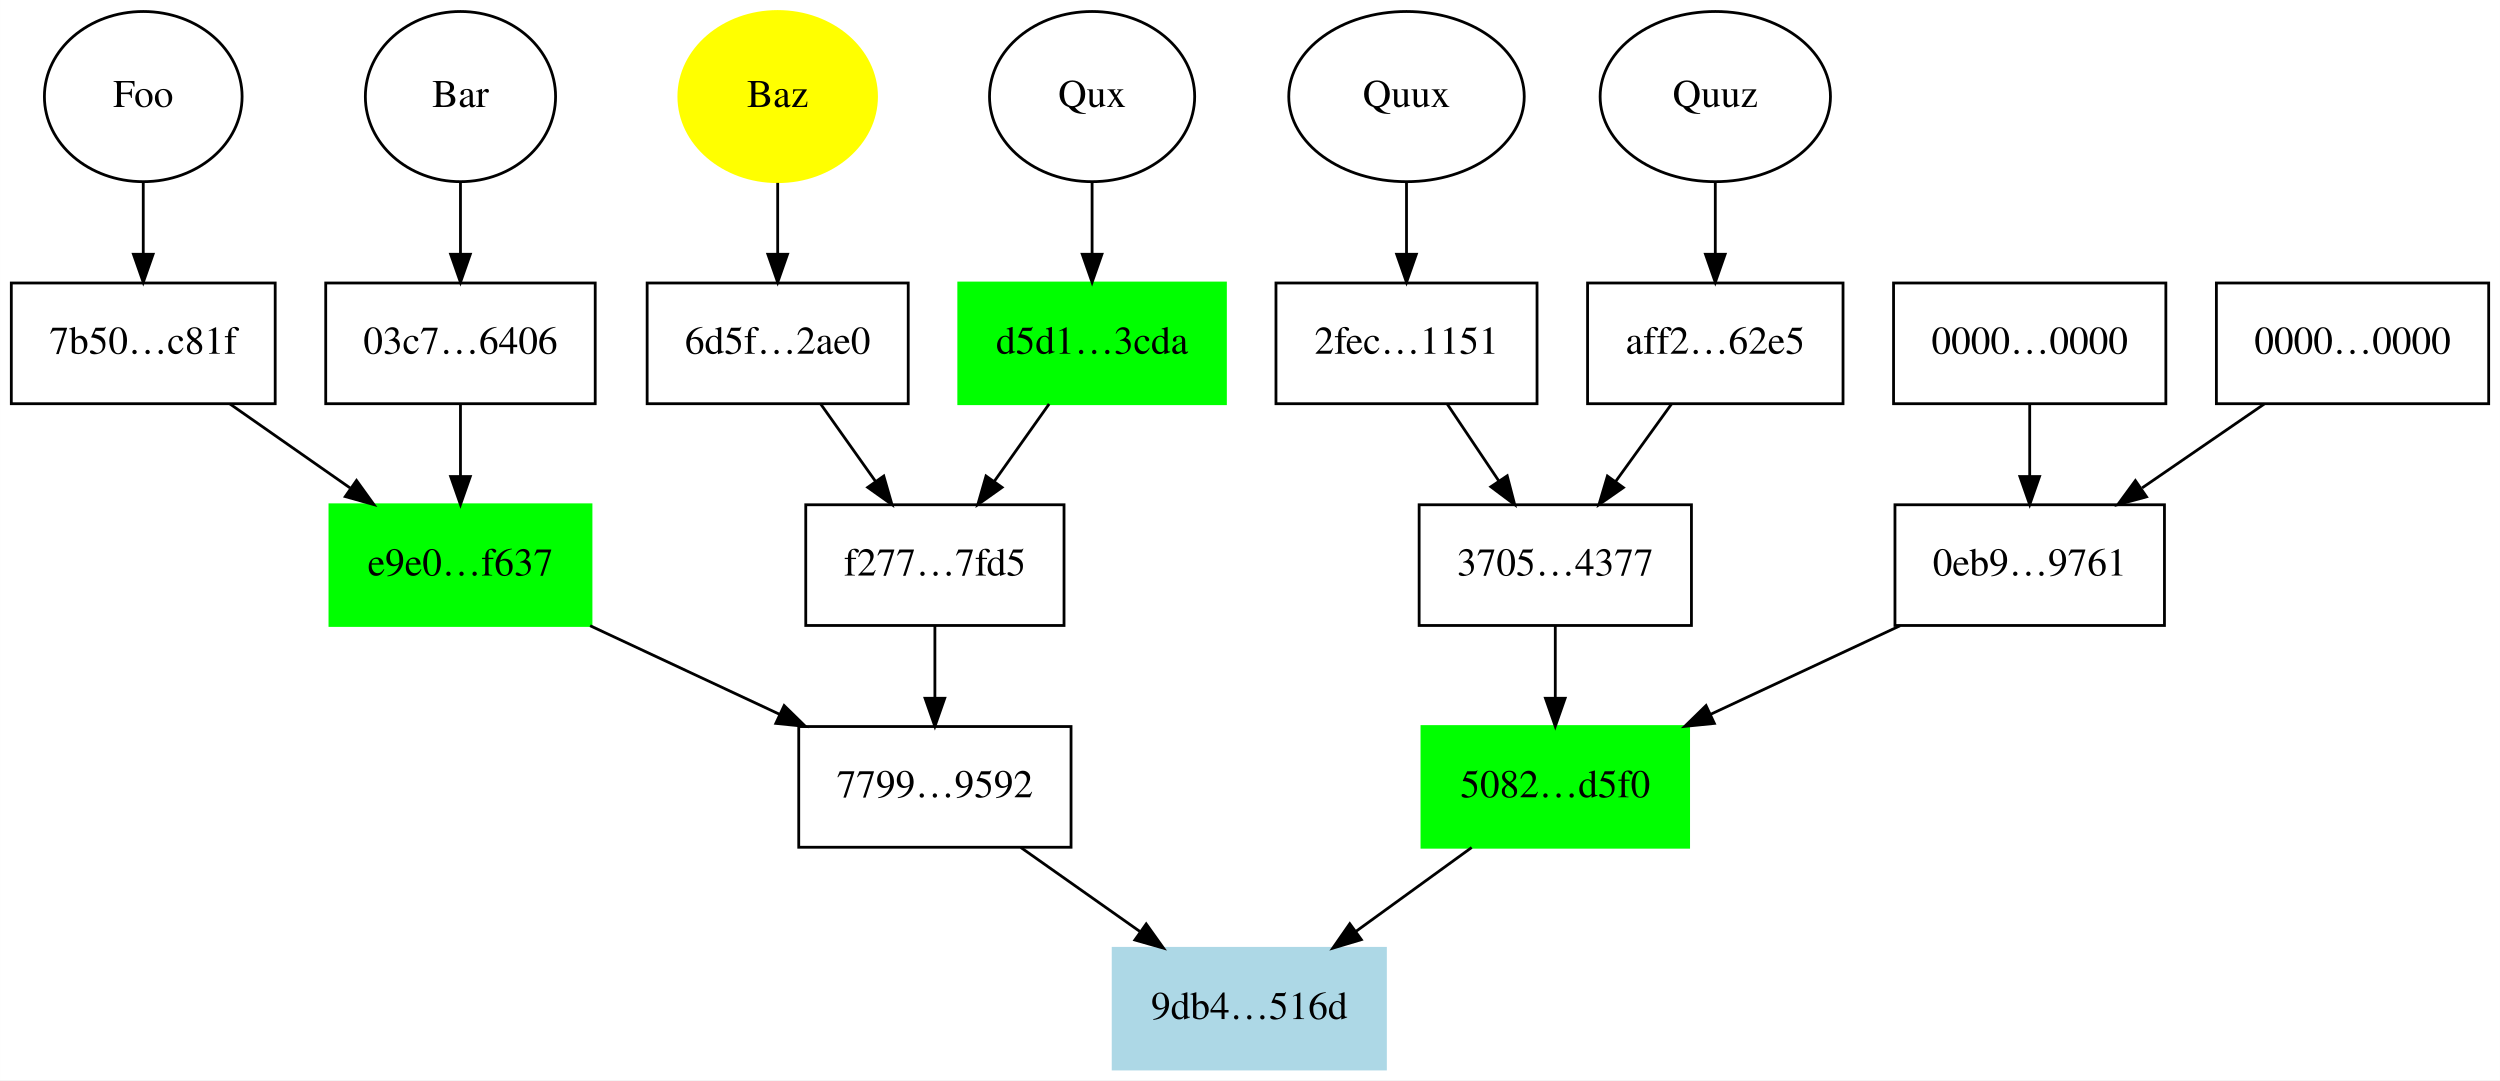
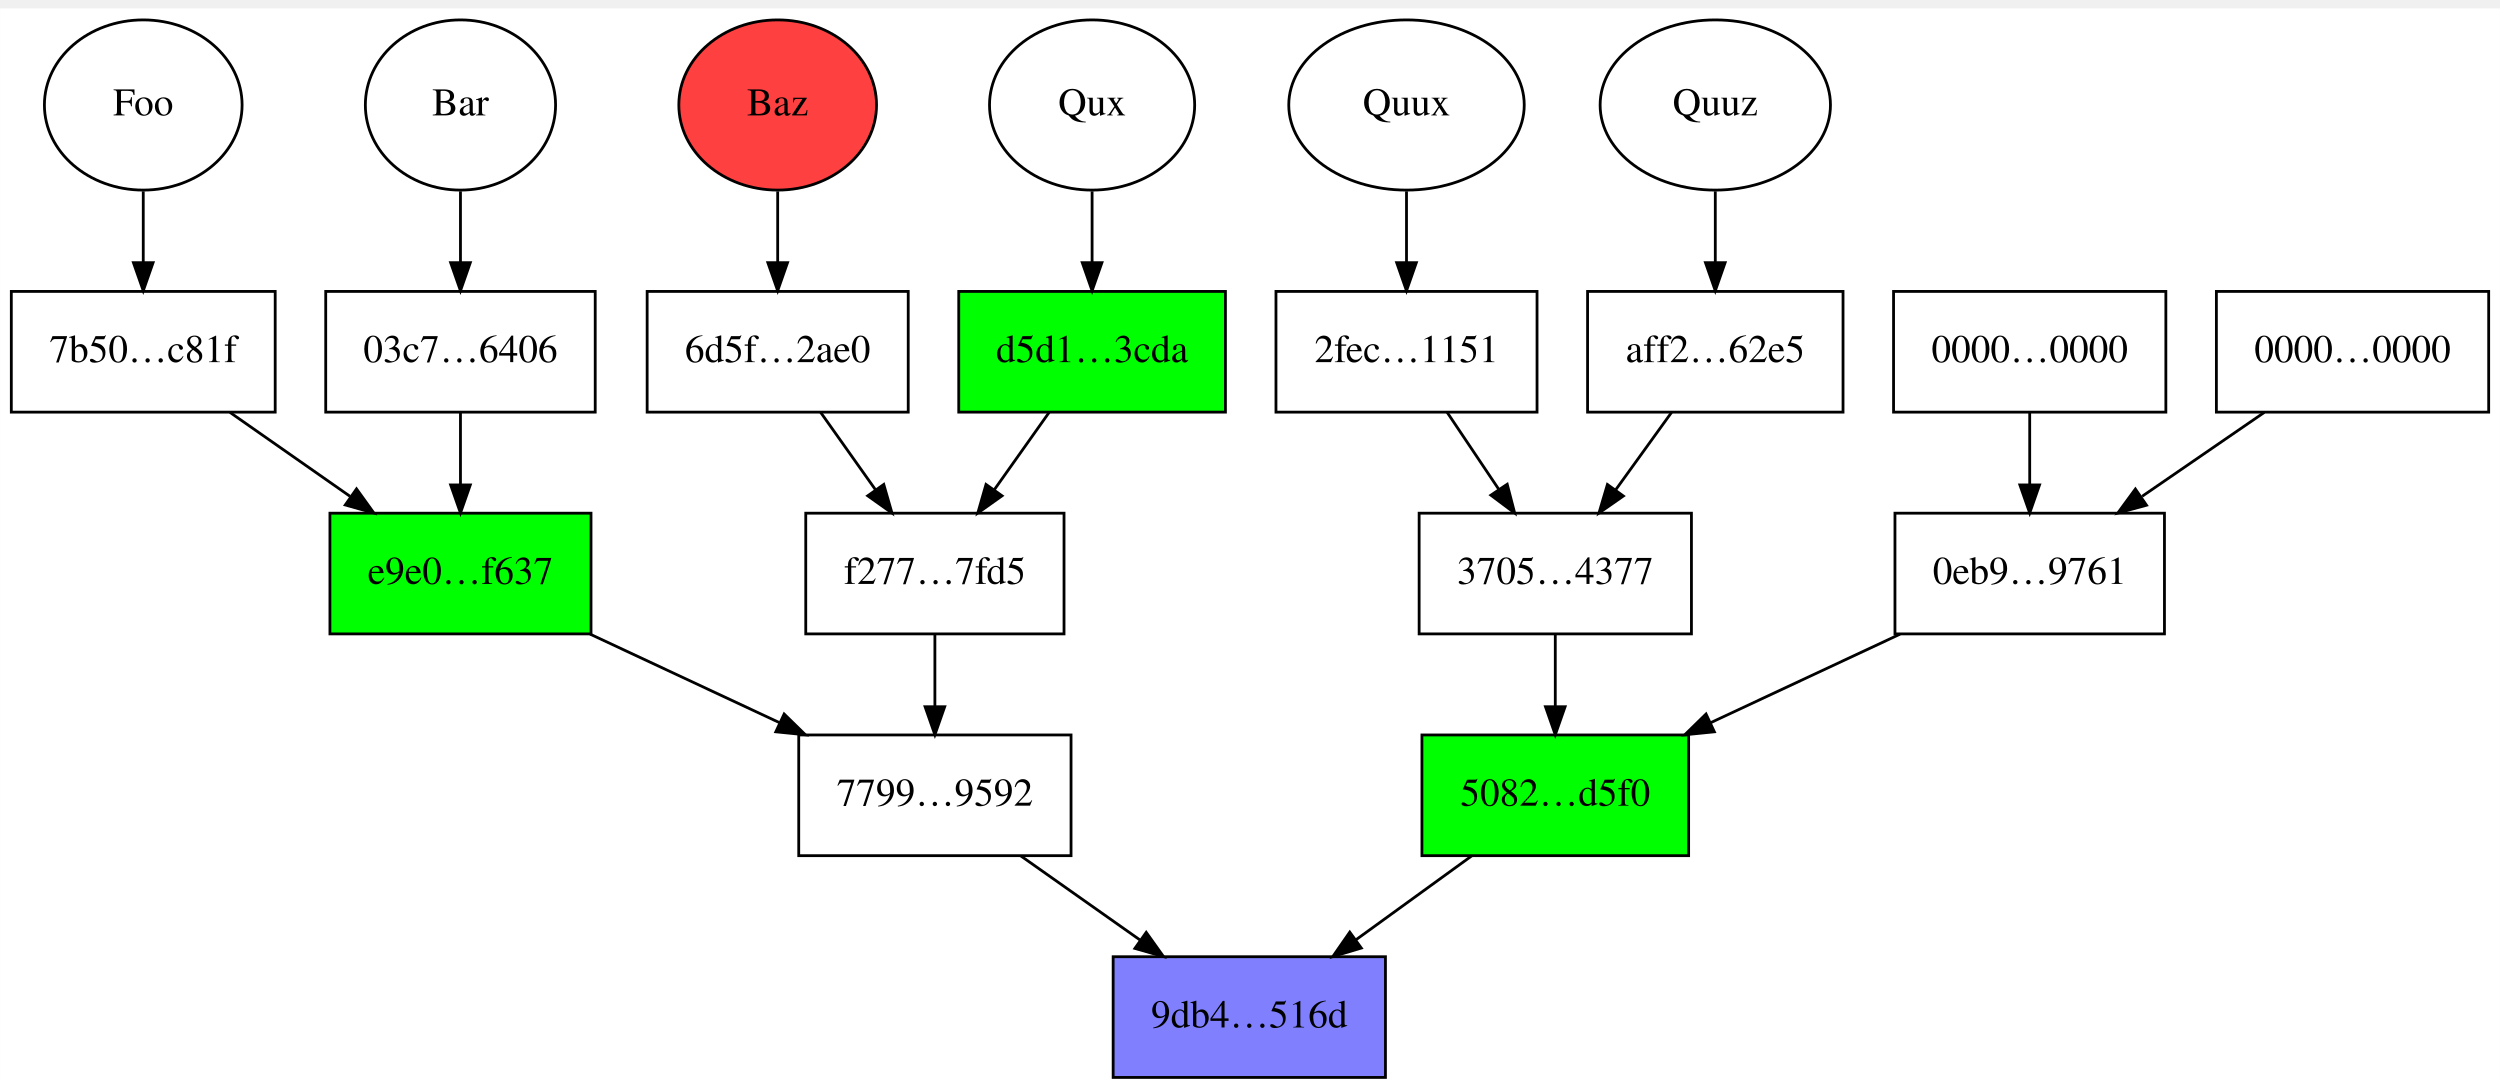
- <svg xmlns="http://www.w3.org/2000/svg" width="891pt" height="385pt" viewBox="0.00 0.00 890.50 384.81">
-   <g id="graph0" class="graph" transform="scale(1 1) rotate(0) translate(4 380.8112)">
-     <polygon fill="#ffffff" stroke="transparent" points="-4,4 -4,-380.811 886.5,-380.811 886.5,4 -4,4" />
+ <svg xmlns="http://www.w3.org/2000/svg" width="891pt" height="385pt" viewBox="0.00 0.00 890.50 384.81" version="1.1" id="svg315">
+   <defs id="defs319" />
+   <g id="graph0" class="graph" transform="translate(4,383.8097)">
+     <polygon stroke="transparent" points="886.5,-380.811 886.5,4 -4,4 -4,-380.811 " id="polygon4" style="fill:#ffffff" />
    <g id="node1" class="node">
-       <ellipse fill="none" stroke="#000000" cx="47" cy="-346.406" rx="35.211" ry="30.311" />
-       <text text-anchor="middle" x="47" y="-342.706" font-family="Times,serif" font-size="14.00" fill="#000000">Foo</text>
+       <ellipse cx="47" cy="-346.406" rx="35.211" ry="30.312" id="ellipse8" style="fill:none;stroke:#000000" />
+       <text x="47" y="-342.706" font-size="14.00" id="text10" style="font-size:14px;font-family:Times, serif;text-anchor:middle;fill:#000000">Foo</text>
    </g>
    <g id="node2" class="node">
-       <polygon fill="none" stroke="#000000" points="94,-280 0,-280 0,-237 94,-237 94,-280" />
-       <text text-anchor="middle" x="47" y="-254.8" font-family="Times,serif" font-size="14.00" fill="#000000">7b50…c81f</text>
+       <polygon points="0,-237 94,-237 94,-280 0,-280 " id="polygon15" style="fill:none;stroke:#000000" />
+       <text x="47" y="-254.8" font-size="14.00" id="text17" style="font-size:14px;font-family:Times, serif;text-anchor:middle;fill:#000000">7b50…c81f</text>
    </g>
    <g id="edge1" class="edge">
-       <path fill="none" stroke="#000000" d="M47,-315.661C47,-307.445 47,-298.55 47,-290.28" />
-       <polygon fill="#000000" stroke="#000000" points="50.5,-290.236 47,-280.236 43.5,-290.237 50.5,-290.236" />
+       <path d="m 47,-315.661 c 0,8.216 0,17.11 0,25.38" id="path22" style="fill:none;stroke:#000000" />
+       <polygon points="43.5,-290.237 50.5,-290.236 47,-280.236 " id="polygon24" style="fill:#000000;stroke:#000000" />
    </g>
    <g id="node3" class="node">
-       <polygon fill="#00ff00" stroke="#00ff00" points="206.5,-201 113.5,-201 113.5,-158 206.5,-158 206.5,-201" />
-       <text text-anchor="middle" x="160" y="-175.8" font-family="Times,serif" font-size="14.00" fill="#000000">e9e0…f637</text>
+       <polygon points="206.5,-158 206.5,-201 113.5,-201 113.5,-158 " id="polygon29" style="fill:#00ff00;stroke:#000000" />
+       <text x="160" y="-175.8" font-size="14.00" id="text31" style="font-size:14px;font-family:Times, serif;text-anchor:middle;fill:#000000">e9e0…f637</text>
    </g>
    <g id="edge2" class="edge">
-       <path fill="none" stroke="#000000" d="M77.878,-236.913C91.082,-227.682 106.654,-216.795 120.669,-206.996" />
-       <polygon fill="#000000" stroke="#000000" points="122.969,-209.659 129.16,-201.061 118.958,-203.922 122.969,-209.659" />
+       <path d="m 77.878,-236.913 c 13.204,9.231 28.777,20.118 42.792,29.916" id="path36" style="fill:none;stroke:#000000" />
+       <polygon points="118.958,-203.922 122.969,-209.659 129.16,-201.061 " id="polygon38" style="fill:#000000;stroke:#000000" />
    </g>
    <g id="node5" class="node">
-       <polygon fill="none" stroke="#000000" points="208,-280 112,-280 112,-237 208,-237 208,-280" />
-       <text text-anchor="middle" x="160" y="-254.8" font-family="Times,serif" font-size="14.00" fill="#000000">03c7…6406</text>
+       <polygon points="112,-237 208,-237 208,-280 112,-280 " id="polygon43" style="fill:none;stroke:#000000" />
+       <text x="160" y="-254.8" font-size="14.00" id="text45" style="font-size:14px;font-family:Times, serif;text-anchor:middle;fill:#000000">03c7…6406</text>
    </g>
    <g id="edge4" class="edge">
- </g>
+       </g>
    <g id="node20" class="node">
-       <polygon fill="none" stroke="#000000" points="377.5,-122 280.5,-122 280.5,-79 377.5,-79 377.5,-122" />
-       <text text-anchor="middle" x="329" y="-96.8" font-family="Times,serif" font-size="14.00" fill="#000000">7799…9592</text>
+       <polygon points="280.5,-79 377.5,-79 377.5,-122 280.5,-122 " id="polygon53" style="fill:none;stroke:#000000" />
+       <text x="329" y="-96.8" font-size="14.00" id="text55" style="font-size:14px;font-family:Times, serif;text-anchor:middle;fill:#000000">7799…9592</text>
    </g>
    <g id="edge25" class="edge">
-       <path fill="none" stroke="#000000" d="M206.18,-157.913C227.045,-148.159 251.866,-136.557 273.714,-126.344" />
-       <polygon fill="#000000" stroke="#000000" points="275.299,-129.466 282.876,-122.061 272.335,-123.125 275.299,-129.466" />
+       <path d="m 206.18,-157.913 c 20.865,9.754 45.686,21.356 67.534,31.569" id="path60" style="fill:none;stroke:#000000" />
+       <polygon points="272.335,-123.125 275.299,-129.466 282.876,-122.061 " id="polygon62" style="fill:#000000;stroke:#000000" />
    </g>
    <g id="node4" class="node">
-       <ellipse fill="none" stroke="#000000" cx="160" cy="-346.406" rx="33.882" ry="30.311" />
-       <text text-anchor="middle" x="160" y="-342.706" font-family="Times,serif" font-size="14.00" fill="#000000">Bar</text>
+       <ellipse cx="160" cy="-346.406" rx="33.882" ry="30.312" id="ellipse67" style="fill:none;stroke:#000000" />
+       <text x="160" y="-342.706" font-size="14.00" id="text69" style="font-size:14px;font-family:Times, serif;text-anchor:middle;fill:#000000">Bar</text>
    </g>
    <g id="edge3" class="edge">
-       <path fill="none" stroke="#000000" d="M160,-315.661C160,-307.445 160,-298.55 160,-290.28" />
-       <polygon fill="#000000" stroke="#000000" points="163.5,-290.236 160,-280.236 156.5,-290.237 163.5,-290.236" />
+       <path d="m 160,-315.661 c 0,8.216 0,17.11 0,25.38" id="path74" style="fill:none;stroke:#000000" />
+       <polygon points="156.5,-290.237 163.5,-290.236 160,-280.236 " id="polygon76" style="fill:#000000;stroke:#000000" />
    </g>
    <g id="edge5" class="edge">
-       <path fill="none" stroke="#000000" d="M160,-236.913C160,-228.988 160,-219.843 160,-211.214" />
-       <polygon fill="#000000" stroke="#000000" points="163.5,-211.061 160,-201.061 156.5,-211.061 163.5,-211.061" />
+       <path d="m 160,-236.913 c 0,7.925 0,17.07 0,25.699" id="path81" style="fill:none;stroke:#000000" />
+       <polygon points="156.5,-211.061 163.5,-211.061 160,-201.061 " id="polygon83" style="fill:#000000;stroke:#000000" />
    </g>
    <g id="node7" class="node">
-       <polygon fill="none" stroke="#000000" points="319.5,-280 226.5,-280 226.5,-237 319.5,-237 319.5,-280" />
-       <text text-anchor="middle" x="273" y="-254.8" font-family="Times,serif" font-size="14.00" fill="#000000">6d5f…2ae0</text>
+       <polygon points="226.5,-237 319.5,-237 319.5,-280 226.5,-280 " id="polygon88" style="fill:none;stroke:#000000" />
+       <text x="273" y="-254.8" font-size="14.00" id="text90" style="font-size:14px;font-family:Times, serif;text-anchor:middle;fill:#000000">6d5f…2ae0</text>
    </g>
    <g id="edge7" class="edge">
- </g>
+       </g>
    <g id="node6" class="node">
-       <ellipse fill="#ffff00" stroke="#ffff00" cx="273" cy="-346.406" rx="35.211" ry="30.311" />
-       <text text-anchor="middle" x="273" y="-342.706" font-family="Times,serif" font-size="14.00" fill="#000000">Baz</text>
+       <ellipse cx="273" cy="-346.406" rx="35.211" ry="30.312" id="ellipse98" style="fill:#ff4040;stroke:#000000" />
+       <text x="273" y="-342.706" font-size="14.00" id="text100" style="font-size:14px;font-family:Times, serif;text-anchor:middle;fill:#000000">Baz</text>
    </g>
    <g id="edge6" class="edge">
-       <path fill="none" stroke="#000000" d="M273,-315.661C273,-307.445 273,-298.55 273,-290.28" />
-       <polygon fill="#000000" stroke="#000000" points="276.5,-290.236 273,-280.236 269.5,-290.237 276.5,-290.236" />
+       <path d="m 273,-315.661 c 0,8.216 0,17.11 0,25.38" id="path105" style="fill:none;stroke:#000000" />
+       <polygon points="269.5,-290.237 276.5,-290.236 273,-280.236 " id="polygon107" style="fill:#000000;stroke:#000000" />
    </g>
    <g id="node8" class="node">
-       <polygon fill="none" stroke="#000000" points="375,-201 283,-201 283,-158 375,-158 375,-201" />
-       <text text-anchor="middle" x="329" y="-175.8" font-family="Times,serif" font-size="14.00" fill="#000000">f277…7fd5</text>
+       <polygon points="283,-158 375,-158 375,-201 283,-201 " id="polygon112" style="fill:none;stroke:#000000" />
+       <text x="329" y="-175.8" font-size="14.00" id="text114" style="font-size:14px;font-family:Times, serif;text-anchor:middle;fill:#000000">f277…7fd5</text>
    </g>
    <g id="edge8" class="edge">
-       <path fill="none" stroke="#000000" d="M288.302,-236.913C294.352,-228.379 301.405,-218.429 307.924,-209.232" />
-       <polygon fill="#000000" stroke="#000000" points="310.789,-211.243 313.716,-201.061 305.078,-207.195 310.789,-211.243" />
+       <path d="m 288.302,-236.913 c 6.05,8.534 13.103,18.484 19.622,27.68" id="path119" style="fill:none;stroke:#000000" />
+       <polygon points="305.078,-207.195 310.789,-211.243 313.716,-201.061 " id="polygon121" style="fill:#000000;stroke:#000000" />
    </g>
    <g id="node10" class="node">
-       <polygon fill="#00ff00" stroke="#00ff00" points="432.5,-280 337.5,-280 337.5,-237 432.5,-237 432.5,-280" />
-       <text text-anchor="middle" x="385" y="-254.8" font-family="Times,serif" font-size="14.00" fill="#000000">d5d1…3cda</text>
+       <polygon points="432.5,-237 432.5,-280 337.5,-280 337.5,-237 " id="polygon126" style="fill:#00ff00;stroke:#000000" />
+       <text x="385" y="-254.8" font-size="14.00" id="text128" style="font-size:14px;font-family:Times, serif;text-anchor:middle;fill:#000000">d5d1…3cda</text>
    </g>
    <g id="edge10" class="edge">
- </g>
+       </g>
    <g id="edge24" class="edge">
-       <path fill="none" stroke="#000000" d="M329,-157.913C329,-149.988 329,-140.843 329,-132.214" />
-       <polygon fill="#000000" stroke="#000000" points="332.5,-132.061 329,-122.061 325.5,-132.061 332.5,-132.061" />
+       <path d="m 329,-157.913 c 0,7.925 0,17.07 0,25.699" id="path136" style="fill:none;stroke:#000000" />
+       <polygon points="325.5,-132.061 332.5,-132.061 329,-122.061 " id="polygon138" style="fill:#000000;stroke:#000000" />
    </g>
    <g id="node9" class="node">
-       <ellipse fill="none" stroke="#000000" cx="385" cy="-346.406" rx="36.541" ry="30.311" />
-       <text text-anchor="middle" x="385" y="-342.706" font-family="Times,serif" font-size="14.00" fill="#000000">Qux</text>
+       <ellipse cx="385" cy="-346.406" rx="36.541" ry="30.312" id="ellipse143" style="fill:none;stroke:#000000" />
+       <text x="385" y="-342.706" font-size="14.00" id="text145" style="font-size:14px;font-family:Times, serif;text-anchor:middle;fill:#000000">Qux</text>
    </g>
    <g id="edge9" class="edge">
-       <path fill="none" stroke="#000000" d="M385,-315.661C385,-307.445 385,-298.55 385,-290.28" />
-       <polygon fill="#000000" stroke="#000000" points="388.5,-290.236 385,-280.236 381.5,-290.237 388.5,-290.236" />
+       <path d="m 385,-315.661 c 0,8.216 0,17.11 0,25.38" id="path150" style="fill:none;stroke:#000000" />
+       <polygon points="381.5,-290.237 388.5,-290.236 385,-280.236 " id="polygon152" style="fill:#000000;stroke:#000000" />
    </g>
    <g id="edge11" class="edge">
-       <path fill="none" stroke="#000000" d="M369.698,-236.913C363.648,-228.379 356.595,-218.429 350.076,-209.232" />
-       <polygon fill="#000000" stroke="#000000" points="352.922,-207.195 344.284,-201.061 347.211,-211.243 352.922,-207.195" />
+       <path d="m 369.698,-236.913 c -6.05,8.534 -13.103,18.484 -19.622,27.68" id="path157" style="fill:none;stroke:#000000" />
+       <polygon points="347.211,-211.243 352.922,-207.195 344.284,-201.061 " id="polygon159" style="fill:#000000;stroke:#000000" />
    </g>
    <g id="node12" class="node">
-       <polygon fill="none" stroke="#000000" points="543.5,-280 450.5,-280 450.5,-237 543.5,-237 543.5,-280" />
-       <text text-anchor="middle" x="497" y="-254.8" font-family="Times,serif" font-size="14.00" fill="#000000">2fec…1151</text>
+       <polygon points="450.5,-237 543.5,-237 543.5,-280 450.5,-280 " id="polygon164" style="fill:none;stroke:#000000" />
+       <text x="497" y="-254.8" font-size="14.00" id="text166" style="font-size:14px;font-family:Times, serif;text-anchor:middle;fill:#000000">2fec…1151</text>
    </g>
    <g id="edge13" class="edge">
- </g>
+       </g>
    <g id="node11" class="node">
-       <ellipse fill="none" stroke="#000000" cx="497" cy="-346.406" rx="41.94" ry="30.311" />
-       <text text-anchor="middle" x="497" y="-342.706" font-family="Times,serif" font-size="14.00" fill="#000000">Quux</text>
+       <ellipse cx="497" cy="-346.406" rx="41.94" ry="30.312" id="ellipse174" style="fill:none;stroke:#000000" />
+       <text x="497" y="-342.706" font-size="14.00" id="text176" style="font-size:14px;font-family:Times, serif;text-anchor:middle;fill:#000000">Quux</text>
    </g>
    <g id="edge12" class="edge">
-       <path fill="none" stroke="#000000" d="M497,-315.661C497,-307.445 497,-298.55 497,-290.28" />
-       <polygon fill="#000000" stroke="#000000" points="500.5,-290.236 497,-280.236 493.5,-290.237 500.5,-290.236" />
+       <path d="m 497,-315.661 c 0,8.216 0,17.11 0,25.38" id="path181" style="fill:none;stroke:#000000" />
+       <polygon points="493.5,-290.237 500.5,-290.236 497,-280.236 " id="polygon183" style="fill:#000000;stroke:#000000" />
    </g>
    <g id="node13" class="node">
-       <polygon fill="none" stroke="#000000" points="598.5,-201 501.5,-201 501.5,-158 598.5,-158 598.5,-201" />
-       <text text-anchor="middle" x="550" y="-175.8" font-family="Times,serif" font-size="14.00" fill="#000000">3705…4377</text>
+       <polygon points="501.5,-158 598.5,-158 598.5,-201 501.5,-201 " id="polygon188" style="fill:none;stroke:#000000" />
+       <text x="550" y="-175.8" font-size="14.00" id="text190" style="font-size:14px;font-family:Times, serif;text-anchor:middle;fill:#000000">3705…4377</text>
    </g>
    <g id="edge14" class="edge">
-       <path fill="none" stroke="#000000" d="M511.483,-236.913C517.15,-228.466 523.747,-218.631 529.864,-209.514" />
-       <polygon fill="#000000" stroke="#000000" points="532.87,-211.315 535.535,-201.061 527.057,-207.415 532.87,-211.315" />
+       <path d="m 511.483,-236.913 c 5.667,8.447 12.265,18.281 18.381,27.399" id="path195" style="fill:none;stroke:#000000" />
+       <polygon points="527.057,-207.415 532.87,-211.315 535.535,-201.061 " id="polygon197" style="fill:#000000;stroke:#000000" />
    </g>
    <g id="node15" class="node">
-       <polygon fill="none" stroke="#000000" points="652.5,-280 561.5,-280 561.5,-237 652.5,-237 652.5,-280" />
-       <text text-anchor="middle" x="607" y="-254.8" font-family="Times,serif" font-size="14.00" fill="#000000">aff2…62e5</text>
+       <polygon points="561.5,-237 652.5,-237 652.5,-280 561.5,-280 " id="polygon202" style="fill:none;stroke:#000000" />
+       <text x="607" y="-254.8" font-size="14.00" id="text204" style="font-size:14px;font-family:Times, serif;text-anchor:middle;fill:#000000">aff2…62e5</text>
    </g>
    <g id="edge16" class="edge">
- </g>
+       </g>
    <g id="node19" class="node">
-       <polygon fill="#00ff00" stroke="#00ff00" points="597.5,-122 502.5,-122 502.5,-79 597.5,-79 597.5,-122" />
-       <text text-anchor="middle" x="550" y="-96.8" font-family="Times,serif" font-size="14.00" fill="#000000">5082…d5f0</text>
+       <polygon points="597.5,-79 597.5,-122 502.5,-122 502.5,-79 " id="polygon212" style="fill:#00ff00;stroke:#000000" />
+       <text x="550" y="-96.8" font-size="14.00" id="text214" style="font-size:14px;font-family:Times, serif;text-anchor:middle;fill:#000000">5082…d5f0</text>
    </g>
    <g id="edge23" class="edge">
-       <path fill="none" stroke="#000000" d="M550,-157.913C550,-149.988 550,-140.843 550,-132.214" />
-       <polygon fill="#000000" stroke="#000000" points="553.5,-132.061 550,-122.061 546.5,-132.061 553.5,-132.061" />
+       <path d="m 550,-157.913 c 0,7.925 0,17.07 0,25.699" id="path219" style="fill:none;stroke:#000000" />
+       <polygon points="546.5,-132.061 553.5,-132.061 550,-122.061 " id="polygon221" style="fill:#000000;stroke:#000000" />
    </g>
    <g id="node14" class="node">
-       <ellipse fill="none" stroke="#000000" cx="607" cy="-346.406" rx="41.024" ry="30.311" />
-       <text text-anchor="middle" x="607" y="-342.706" font-family="Times,serif" font-size="14.00" fill="#000000">Quuz</text>
+       <ellipse cx="607" cy="-346.406" rx="41.024" ry="30.312" id="ellipse226" style="fill:none;stroke:#000000" />
+       <text x="607" y="-342.706" font-size="14.00" id="text228" style="font-size:14px;font-family:Times, serif;text-anchor:middle;fill:#000000">Quuz</text>
    </g>
    <g id="edge15" class="edge">
-       <path fill="none" stroke="#000000" d="M607,-315.661C607,-307.445 607,-298.55 607,-290.28" />
-       <polygon fill="#000000" stroke="#000000" points="610.5,-290.236 607,-280.236 603.5,-290.237 610.5,-290.236" />
+       <path d="m 607,-315.661 c 0,8.216 0,17.11 0,25.38" id="path233" style="fill:none;stroke:#000000" />
+       <polygon points="603.5,-290.237 610.5,-290.236 607,-280.236 " id="polygon235" style="fill:#000000;stroke:#000000" />
    </g>
    <g id="edge17" class="edge">
-       <path fill="none" stroke="#000000" d="M591.424,-236.913C585.267,-228.379 578.088,-218.429 571.452,-209.232" />
-       <polygon fill="#000000" stroke="#000000" points="574.246,-207.123 565.557,-201.061 568.569,-211.218 574.246,-207.123" />
+       <path d="m 591.424,-236.913 c -6.158,8.534 -13.337,18.484 -19.972,27.68" id="path240" style="fill:none;stroke:#000000" />
+       <polygon points="568.569,-211.218 574.246,-207.123 565.557,-201.061 " id="polygon242" style="fill:#000000;stroke:#000000" />
    </g>
    <g id="node16" class="node">
-       <polygon fill="none" stroke="#000000" points="767.5,-280 670.5,-280 670.5,-237 767.5,-237 767.5,-280" />
-       <text text-anchor="middle" x="719" y="-254.8" font-family="Times,serif" font-size="14.00" fill="#000000">0000…0000</text>
+       <polygon points="670.5,-237 767.5,-237 767.5,-280 670.5,-280 " id="polygon247" style="fill:none;stroke:#000000" />
+       <text x="719" y="-254.8" font-size="14.00" id="text249" style="font-size:14px;font-family:Times, serif;text-anchor:middle;fill:#000000">0000…0000</text>
    </g>
    <g id="edge18" class="edge">
- </g>
+       </g>
    <g id="node17" class="node">
-       <polygon fill="none" stroke="#000000" points="767,-201 671,-201 671,-158 767,-158 767,-201" />
-       <text text-anchor="middle" x="719" y="-175.8" font-family="Times,serif" font-size="14.00" fill="#000000">0eb9…9761</text>
+       <polygon points="671,-158 767,-158 767,-201 671,-201 " id="polygon257" style="fill:none;stroke:#000000" />
+       <text x="719" y="-175.8" font-size="14.00" id="text259" style="font-size:14px;font-family:Times, serif;text-anchor:middle;fill:#000000">0eb9…9761</text>
    </g>
    <g id="edge19" class="edge">
-       <path fill="none" stroke="#000000" d="M719,-236.913C719,-228.988 719,-219.843 719,-211.214" />
-       <polygon fill="#000000" stroke="#000000" points="722.5,-211.061 719,-201.061 715.5,-211.061 722.5,-211.061" />
+       <path d="m 719,-236.913 c 0,7.925 0,17.07 0,25.699" id="path264" style="fill:none;stroke:#000000" />
+       <polygon points="715.5,-211.061 722.5,-211.061 719,-201.061 " id="polygon266" style="fill:#000000;stroke:#000000" />
    </g>
    <g id="node18" class="node">
-       <polygon fill="none" stroke="#000000" points="882.5,-280 785.5,-280 785.5,-237 882.5,-237 882.5,-280" />
-       <text text-anchor="middle" x="834" y="-254.8" font-family="Times,serif" font-size="14.00" fill="#000000">0000…0000</text>
+       <polygon points="785.5,-237 882.5,-237 882.5,-280 785.5,-280 " id="polygon271" style="fill:none;stroke:#000000" />
+       <text x="834" y="-254.8" font-size="14.00" id="text273" style="font-size:14px;font-family:Times, serif;text-anchor:middle;fill:#000000">0000…0000</text>
    </g>
    <g id="edge20" class="edge">
- </g>
+       </g>
    <g id="edge22" class="edge">
-       <path fill="none" stroke="#000000" d="M672.82,-157.913C651.955,-148.159 627.134,-136.557 605.286,-126.344" />
-       <polygon fill="#000000" stroke="#000000" points="606.665,-123.125 596.124,-122.061 603.701,-129.466 606.665,-123.125" />
+       <path d="m 672.82,-157.913 c -20.865,9.754 -45.686,21.356 -67.534,31.569" id="path281" style="fill:none;stroke:#000000" />
+       <polygon points="603.701,-129.466 606.665,-123.125 596.124,-122.061 " id="polygon283" style="fill:#000000;stroke:#000000" />
    </g>
    <g id="edge21" class="edge">
-       <path fill="none" stroke="#000000" d="M802.576,-236.913C789.138,-227.682 773.29,-216.795 759.027,-206.996" />
-       <polygon fill="#000000" stroke="#000000" points="760.611,-203.838 750.386,-201.061 756.647,-209.608 760.611,-203.838" />
+       <path d="m 802.576,-236.913 c -13.438,9.231 -29.286,20.118 -43.549,29.916" id="path288" style="fill:none;stroke:#000000" />
+       <polygon points="756.647,-209.608 760.611,-203.838 750.386,-201.061 " id="polygon290" style="fill:#000000;stroke:#000000" />
    </g>
    <g id="node21" class="node">
-       <polygon fill="#add8e6" stroke="#add8e6" points="489.5,-43 392.5,-43 392.5,0 489.5,0 489.5,-43" />
-       <text text-anchor="middle" x="441" y="-17.8" font-family="Times,serif" font-size="14.00" fill="#000000">9db4…516d</text>
+       <polygon points="489.5,0 489.5,-43 392.5,-43 392.5,0 " id="polygon295" style="fill:#8080ff;stroke:#000000" />
+       <text x="441" y="-17.8" font-size="14.00" id="text297" style="font-size:14px;font-family:Times, serif;text-anchor:middle;fill:#000000">9db4…516d</text>
    </g>
    <g id="edge26" class="edge">
-       <path fill="none" stroke="#000000" d="M520.215,-78.913C507.479,-69.682 492.457,-58.795 478.938,-48.996" />
-       <polygon fill="#000000" stroke="#000000" points="480.9,-46.096 470.749,-43.061 476.792,-51.763 480.9,-46.096" />
+       <path d="m 520.215,-78.913 c -12.737,9.231 -27.758,20.118 -41.277,29.916" id="path302" style="fill:none;stroke:#000000" />
+       <polygon points="476.792,-51.763 480.9,-46.096 470.749,-43.061 " id="polygon304" style="fill:#000000;stroke:#000000" />
    </g>
    <g id="edge27" class="edge">
-       <path fill="none" stroke="#000000" d="M359.604,-78.913C372.692,-69.682 388.127,-58.795 402.018,-48.996" />
-       <polygon fill="#000000" stroke="#000000" points="404.278,-51.685 410.433,-43.061 400.243,-45.965 404.278,-51.685" />
+       <path d="m 359.604,-78.913 c 13.087,9.231 28.522,20.118 42.413,29.916" id="path309" style="fill:none;stroke:#000000" />
+       <polygon points="400.243,-45.965 404.278,-51.685 410.433,-43.061 " id="polygon311" style="fill:#000000;stroke:#000000" />
    </g>
  </g>
</svg>
